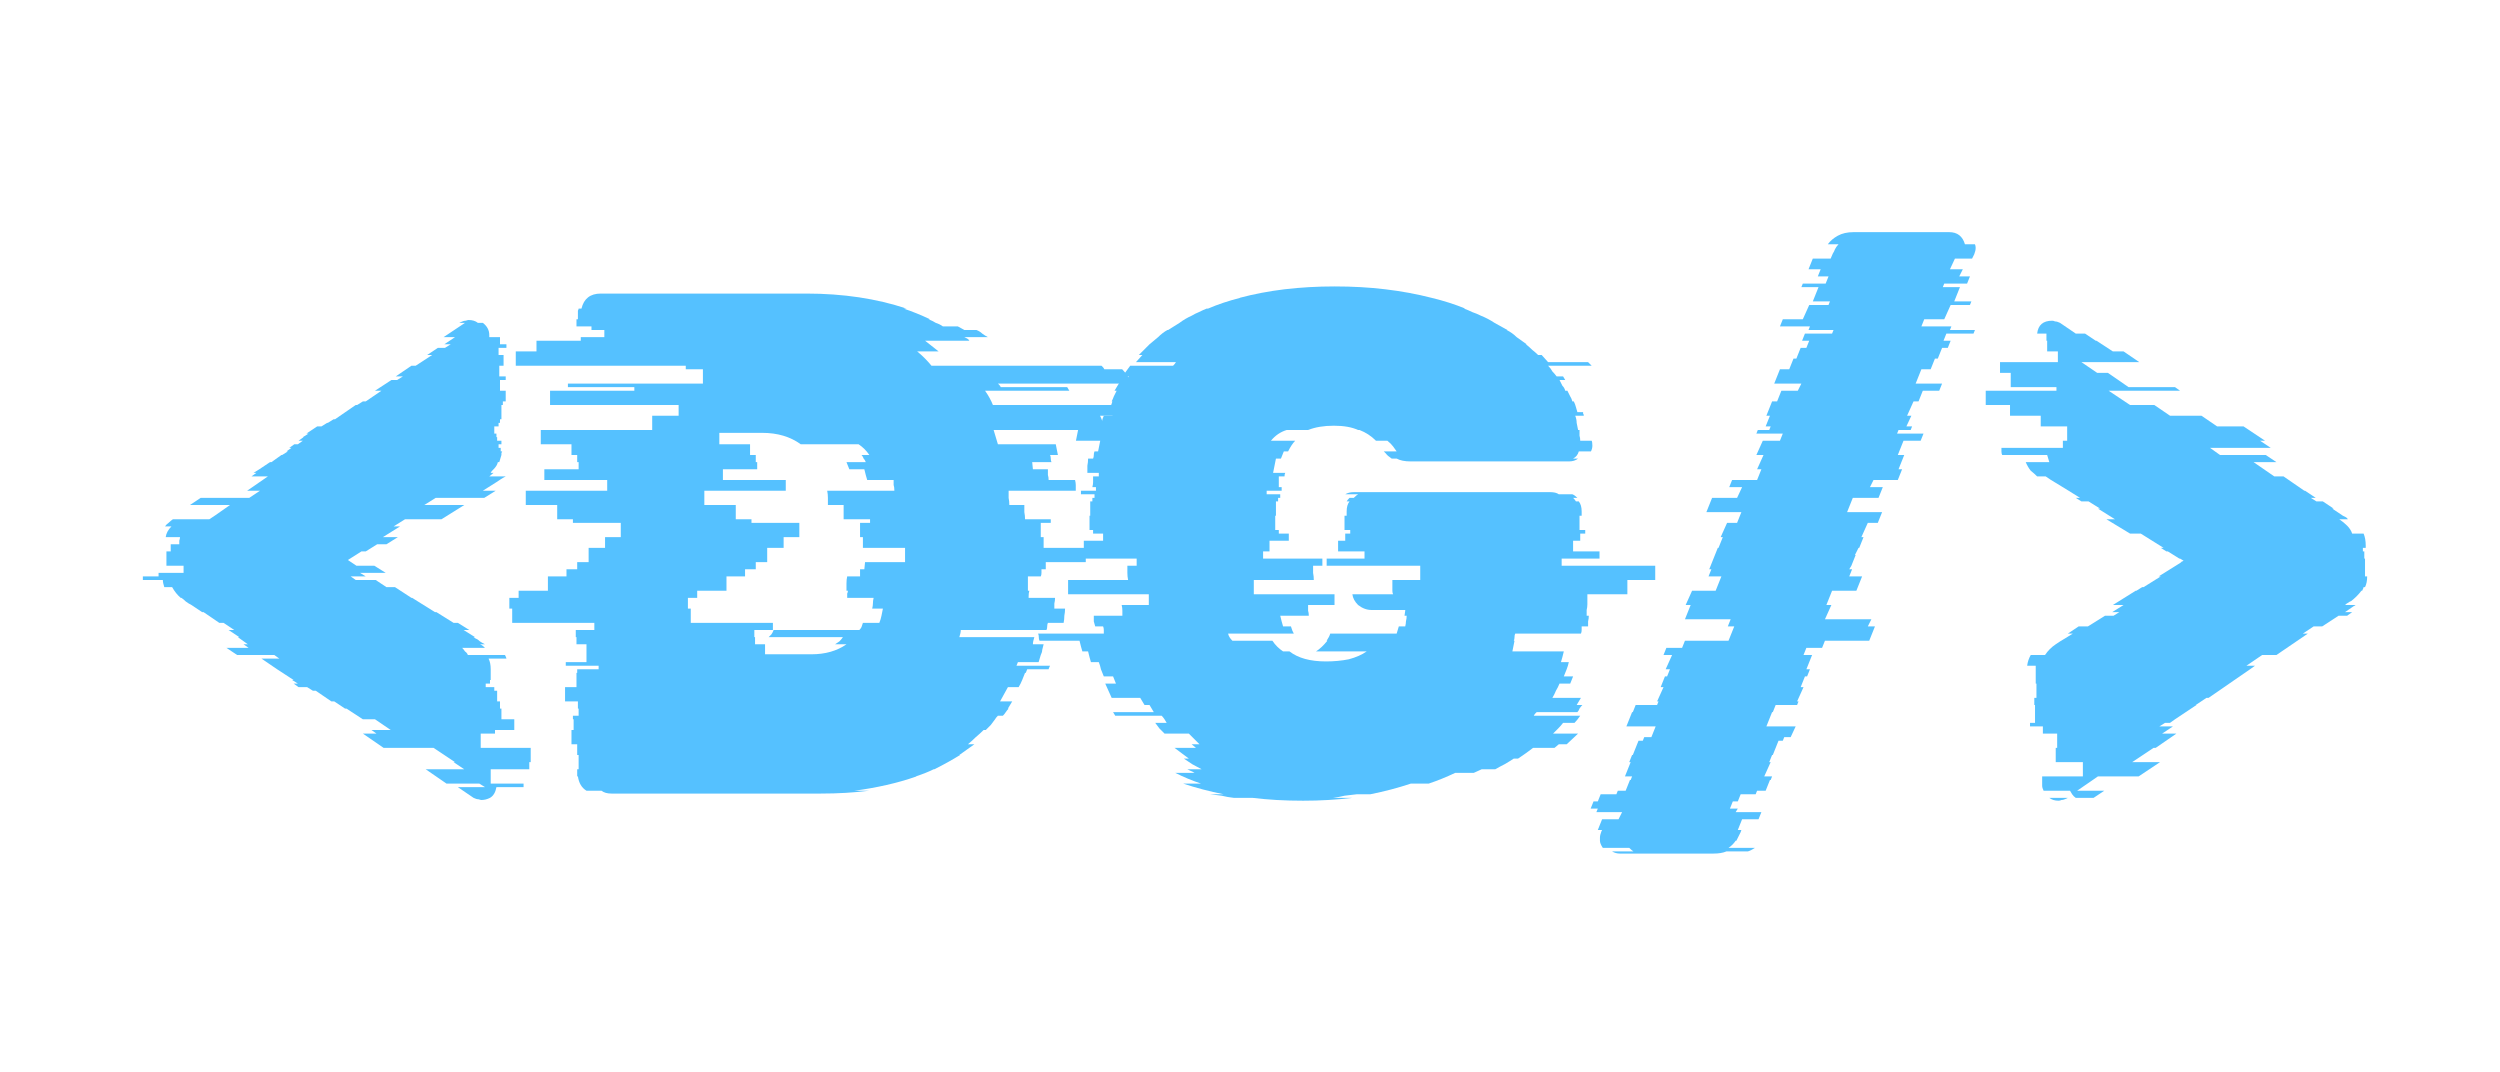
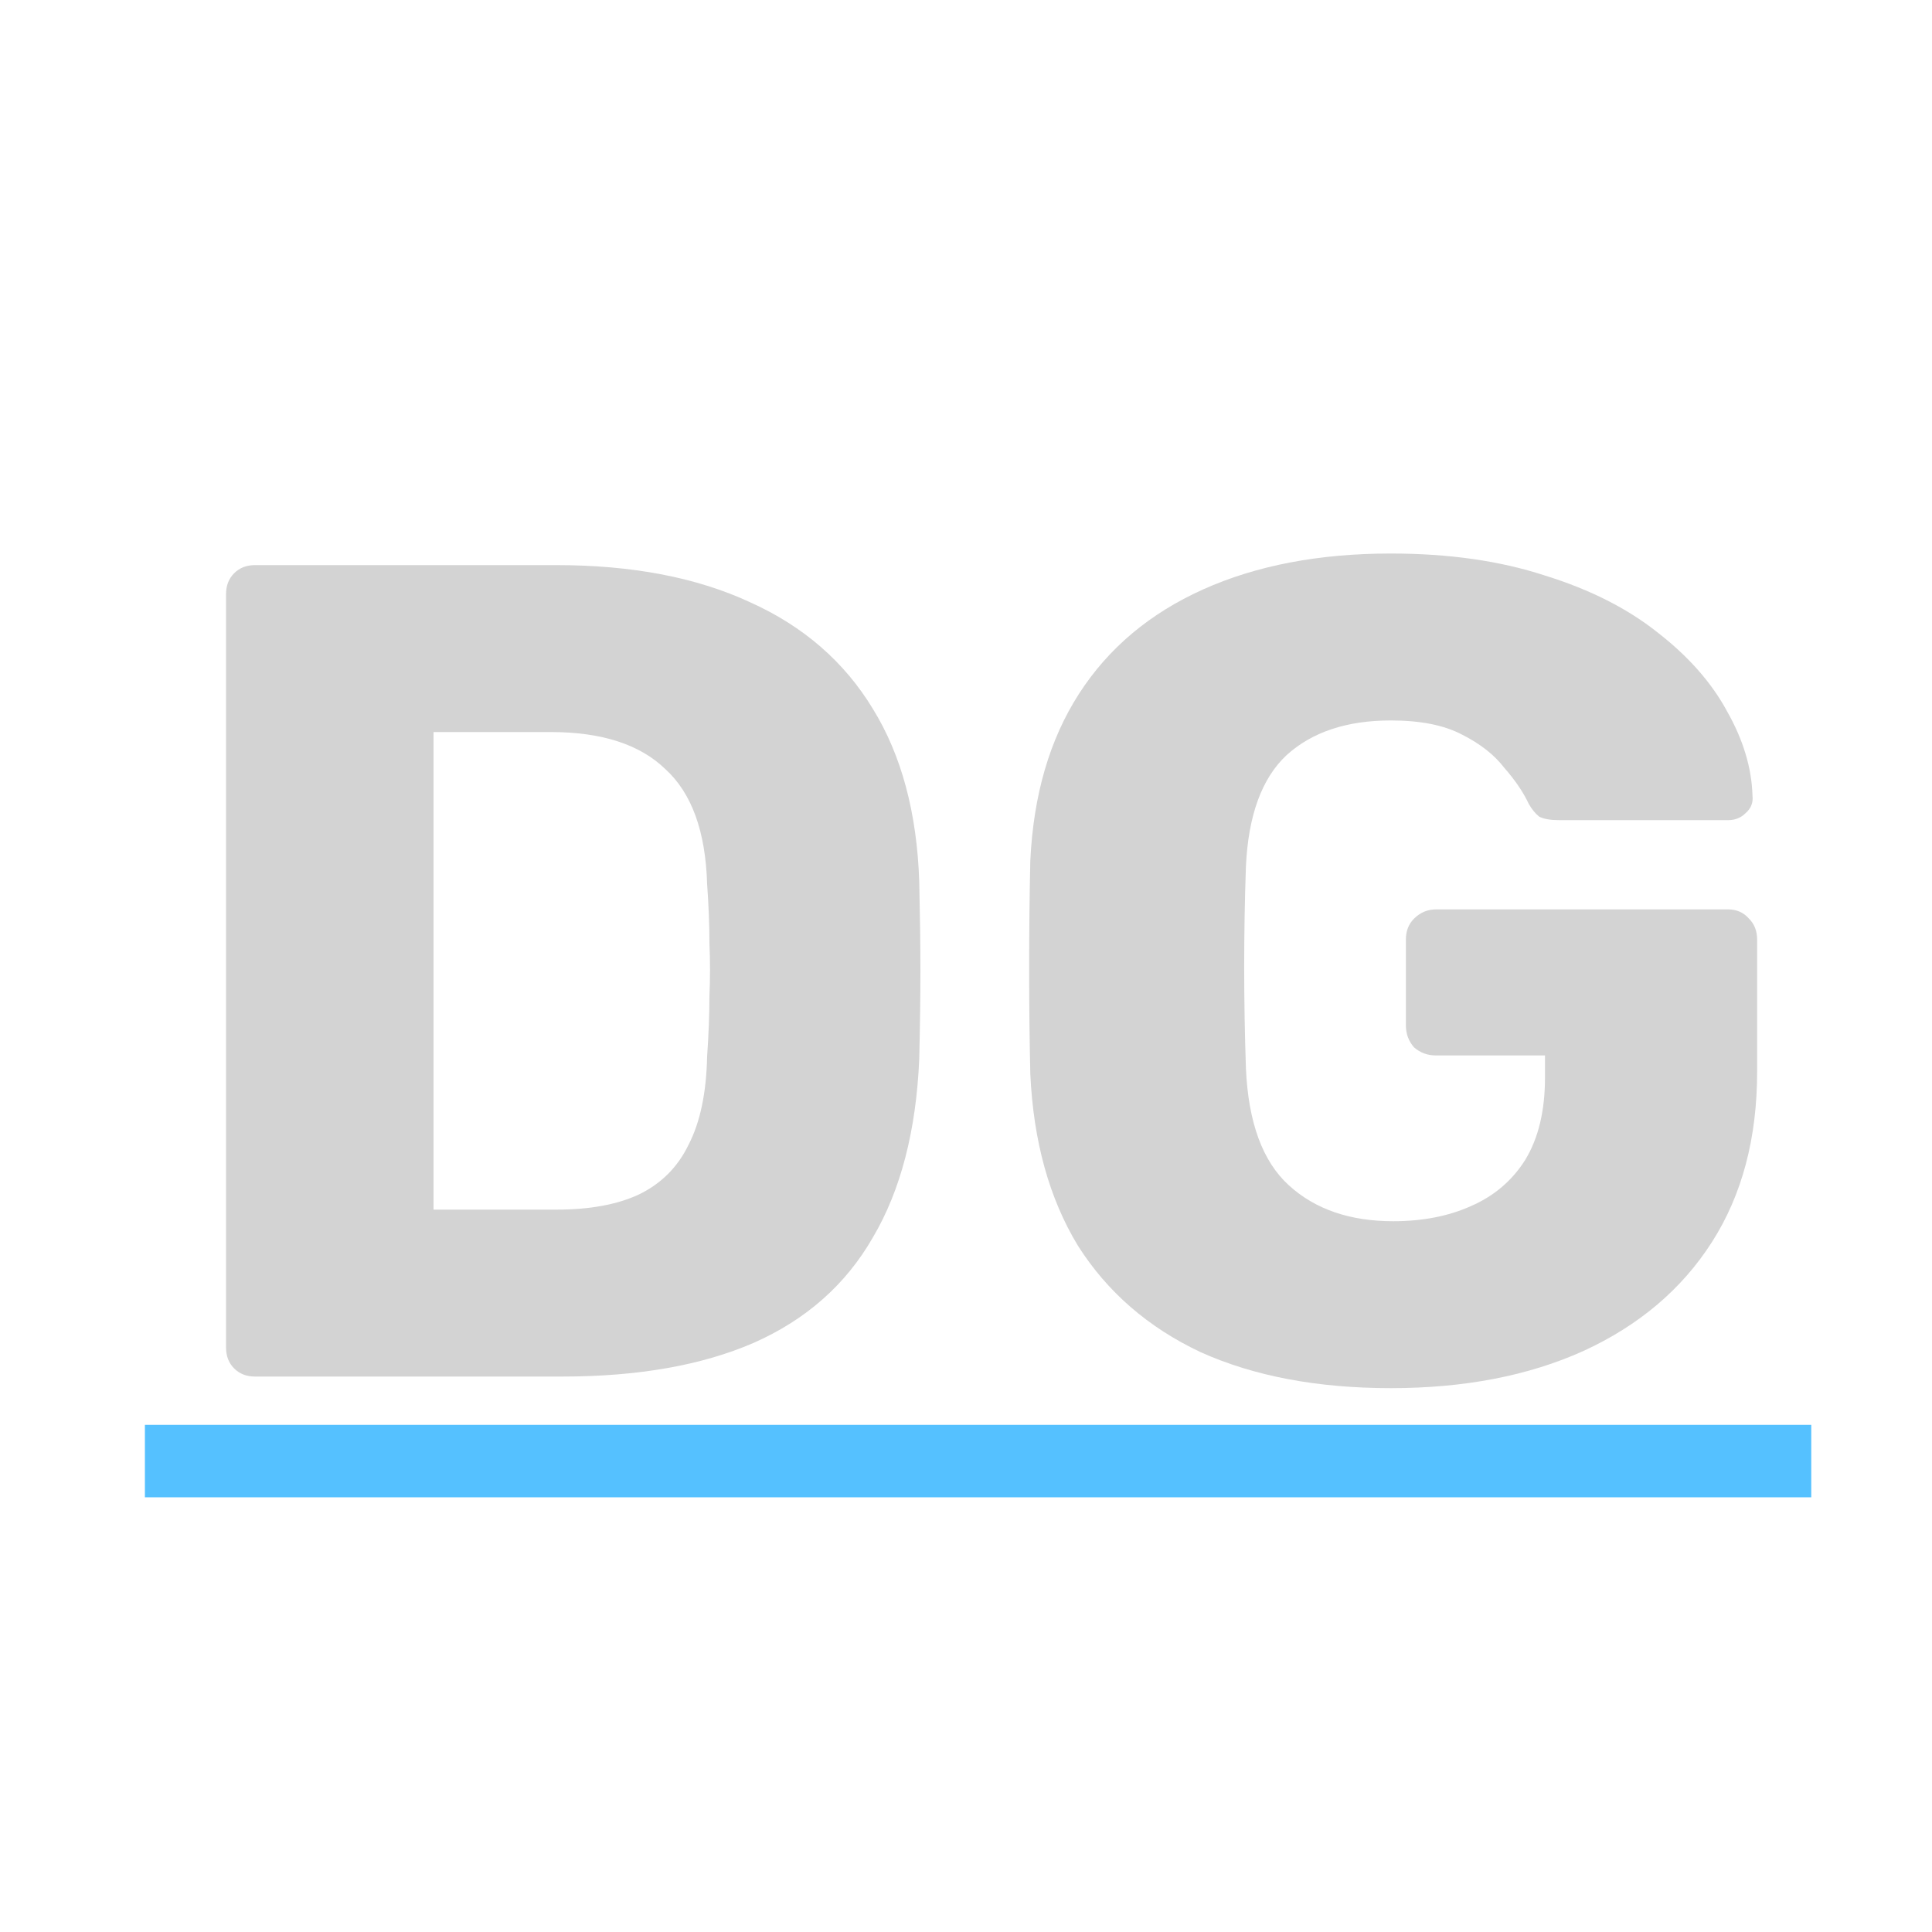
- <svg xmlns="http://www.w3.org/2000/svg" width="140" height="60" viewBox="0 0 140 60" fill="none">
-   <path d="M26.92 41.88H29.72V42.68H29.64V43.08H27.48V43.88H29.32V44.08H27.8C27.747 44.373 27.627 44.573 27.44 44.68C27.28 44.76 27.12 44.8 26.96 44.8C26.933 44.8 26.88 44.787 26.8 44.76C26.72 44.76 26.627 44.733 26.52 44.68L25.64 44.08H27.16L26.84 43.88H25L23.84 43.08H26L25.4 42.68H25.48L24.28 41.88H21.48L20.32 41.08H21.08L20.8 40.88H21.88L21 40.28H20.32L19.4 39.68H19.32L18.72 39.28H18.56L17.68 38.68H17.52L17.2 38.48H16.72L16.44 38.28H16.68L16.36 38.08H16.44L15.52 37.48L14.64 36.88H15.64L15.36 36.68H13.28L12.68 36.28H13.92L13.64 36.08H13.88L13.32 35.68H13.4L12.8 35.28H13.12L12.52 34.88H12.28L11.4 34.28H11.32L10.72 33.88C10.613 33.827 10.507 33.76 10.4 33.68C10.32 33.6 10.24 33.533 10.16 33.48H10.12C9.933 33.32 9.773 33.12 9.64 32.88H9.2C9.147 32.72 9.12 32.587 9.12 32.48H8V32.28H8.88V32.08H10.28V31.68H9.32V30.88H9.56V30.48H10.04C10.04 30.4 10.04 30.333 10.04 30.28C10.067 30.2 10.08 30.133 10.08 30.08H9.28C9.307 29.867 9.413 29.667 9.6 29.48H9.24C9.293 29.4 9.36 29.333 9.44 29.28C9.52 29.2 9.6 29.133 9.68 29.08H11.72L12.08 28.84L12.88 28.28H10.64L11.24 27.88H13.96L14.56 27.48H13.84L15 26.68H14.08L14.36 26.48H14.2L14.52 26.28L15.12 25.88H15.2L15.76 25.48H15.8L16.12 25.28H16.04L16.32 25.08H16.2L16.48 24.88H16.68L16.96 24.68H16.72L17 24.48H16.96L17.28 24.28H17.16L17.76 23.88H18L18.32 23.68H18.36L18.68 23.48H18.76L19.92 22.68H20L20.32 22.48H20.48L21.36 21.88H21L21.92 21.28H22.24L22.56 21.08H22.16L23.04 20.48H23.28L24.2 19.88H23.92L24.52 19.48H24.92L25.24 19.28H24.88L25.48 18.88H24.84L26.04 18.08H25.72L25.8 18.04C25.907 17.987 26 17.96 26.08 17.96C26.16 17.933 26.213 17.92 26.24 17.92C26.453 17.92 26.627 17.973 26.76 18.08H27.04C27.28 18.267 27.4 18.493 27.4 18.76V18.88H28V19.28H28.36V19.48H27.92V19.88H28.2V20.48H27.96V21.08H28.32V21.28H28V21.88H28.32V22.48H28.16V22.68H28.08V23.48H28V23.68H27.92V23.88H27.68V24.28H27.8V24.48H27.84V24.68H28.08V24.88H27.92V25.08H28.04V25.28H28.12C28.12 25.307 28.107 25.333 28.08 25.36C28.08 25.387 28.08 25.427 28.08 25.48L27.96 25.88H27.88C27.853 26.013 27.773 26.147 27.64 26.28C27.613 26.307 27.587 26.333 27.56 26.36C27.533 26.387 27.507 26.427 27.48 26.48H27.64L27.4 26.68H28.32C28.213 26.733 28.12 26.787 28.04 26.84C27.96 26.893 27.88 26.947 27.8 27L27.04 27.48H27.76L27.12 27.88H24.4L23.76 28.28H26L24.72 29.08H22.68L22.04 29.48H22.4L21.44 30.08H22.28L21.64 30.48H21.12L20.48 30.88H20.24L19.48 31.36L19.96 31.68H20.96L21.6 32.08H20.16L20.48 32.28H19.64L19.92 32.48H21.04L21.64 32.88H22.12L23.04 33.48H23.08L24.36 34.28H24.44L25.4 34.88H25.64L26.28 35.28H25.96L26.6 35.68H26.52L26.64 35.76C26.72 35.787 26.8 35.84 26.88 35.92C26.96 35.973 27.053 36.027 27.16 36.08H26.88C26.96 36.107 27.053 36.173 27.16 36.28H25.88C25.933 36.333 25.987 36.4 26.04 36.48C26.12 36.533 26.173 36.6 26.2 36.68H28.28C28.333 36.787 28.36 36.853 28.36 36.88H27.36C27.44 37.04 27.48 37.24 27.48 37.48V38.08H27.44V38.28H27.2V38.48H27.68V38.68H27.84V39.28H28V39.68H28.08V40.28H28.8V40.88H27.72V41.08H26.92V41.88Z" fill="#55C1FF" />
-   <path d="M62.803 22.68C62.857 22.787 62.91 22.893 62.963 23C63.017 23.08 63.057 23.173 63.083 23.28H61.603C61.657 23.387 61.71 23.52 61.763 23.68C61.817 23.813 61.87 23.947 61.923 24.08H55.643L55.883 24.88H59.123L59.243 25.48H58.803C58.83 25.533 58.843 25.6 58.843 25.68C58.843 25.76 58.857 25.827 58.883 25.88H57.803L57.843 26.28H58.683C58.683 26.387 58.683 26.493 58.683 26.6C58.71 26.68 58.723 26.773 58.723 26.88H60.203C60.23 26.987 60.243 27.08 60.243 27.16C60.243 27.24 60.243 27.333 60.243 27.44V27.48H56.483C56.483 27.613 56.483 27.747 56.483 27.88C56.51 28.013 56.523 28.147 56.523 28.28H57.363C57.363 28.413 57.363 28.547 57.363 28.68C57.39 28.813 57.403 28.947 57.403 29.08H58.843V29.28H58.283V30.08H58.443V30.68H60.803V31.48H58.563V31.88H58.323C58.323 31.933 58.323 32 58.323 32.08C58.323 32.16 58.31 32.227 58.283 32.28H57.563V33.08H57.643C57.617 33.16 57.603 33.267 57.603 33.4V33.48H59.083C59.083 33.587 59.07 33.693 59.043 33.8C59.043 33.88 59.043 33.973 59.043 34.08H59.643C59.643 34.213 59.63 34.347 59.603 34.48C59.603 34.613 59.59 34.747 59.563 34.88H58.683C58.657 34.933 58.643 35 58.643 35.08C58.643 35.16 58.63 35.227 58.603 35.28H53.803C53.803 35.387 53.777 35.52 53.723 35.68H57.923C57.87 35.84 57.843 35.973 57.843 36.08H58.443C58.417 36.187 58.39 36.293 58.363 36.4C58.363 36.48 58.337 36.573 58.283 36.68L58.163 37.08H57.003L56.923 37.28H58.803C58.75 37.387 58.723 37.453 58.723 37.48H57.523L57.443 37.68H57.403C57.35 37.813 57.297 37.947 57.243 38.08C57.19 38.213 57.123 38.347 57.043 38.48H56.443L56.003 39.28H56.683L56.443 39.68H56.483C56.43 39.733 56.377 39.8 56.323 39.88C56.27 39.96 56.217 40.027 56.163 40.08H55.883C55.803 40.16 55.75 40.227 55.723 40.28C55.643 40.387 55.563 40.493 55.483 40.6C55.403 40.68 55.31 40.773 55.203 40.88H55.083C54.95 41.013 54.803 41.147 54.643 41.28C54.51 41.413 54.363 41.547 54.203 41.68H54.563L53.723 42.28H53.763C53.55 42.413 53.323 42.547 53.083 42.68C52.843 42.813 52.59 42.947 52.323 43.08H52.283C52.017 43.213 51.683 43.347 51.283 43.48H51.323C50.79 43.667 50.23 43.827 49.643 43.96C49.057 44.093 48.457 44.2 47.843 44.28H48.683C48.257 44.333 47.817 44.373 47.363 44.4C46.91 44.427 46.443 44.44 45.963 44.44H34.243C34.003 44.44 33.817 44.387 33.683 44.28H32.843C32.577 44.12 32.417 43.853 32.363 43.48H32.323V43.08H32.403V42.28H32.323V41.68H32.003V40.88H32.123V40.28H32.083V40.08H32.403V39.68H32.363V39.28H31.643V38.48H32.283V37.68H32.323V37.48H33.523V37.28H31.683V37.08H32.843V36.08H32.283V35.68H32.243V35.28H33.283V34.88H28.683V34.08H28.523V33.48H29.043V33.08H30.683V32.28H31.723V31.88H32.323V31.48H32.963V30.68H33.883V30.08H34.763V29.28H32.083V29.08H31.203V28.28H29.443V27.48H34.003V26.88H30.483V26.28H32.403V25.88H32.323V25.48H32.003V24.88H30.283V24.08H36.523V23.28H38.003V22.68H30.803V21.88H35.523V21.68H31.803V21.48H39.363V20.68H38.403V20.48H28.883V19.68H30.043V19.08H32.523V18.88H33.843V18.48H33.123V18.28H32.283V17.88H32.363V17.52C32.363 17.467 32.363 17.427 32.363 17.4C32.39 17.347 32.403 17.307 32.403 17.28H32.563C32.697 16.72 33.057 16.44 33.643 16.44H45.163C47.217 16.44 49.083 16.72 50.763 17.28H50.603C51.083 17.44 51.577 17.64 52.083 17.88H52.003C52.137 17.933 52.27 18 52.403 18.08C52.563 18.133 52.697 18.2 52.803 18.28H53.643L54.003 18.48H54.683C54.817 18.533 54.923 18.6 55.003 18.68C55.11 18.76 55.217 18.827 55.323 18.88H54.003C54.057 18.907 54.11 18.933 54.163 18.96C54.217 18.987 54.257 19.027 54.283 19.08H51.803L52.563 19.68H51.363C51.657 19.92 51.923 20.187 52.163 20.48H61.683C61.71 20.507 61.737 20.533 61.763 20.56C61.79 20.587 61.817 20.627 61.843 20.68H62.843C62.95 20.787 63.057 20.92 63.163 21.08C63.27 21.213 63.363 21.347 63.443 21.48H55.883C55.91 21.507 55.937 21.533 55.963 21.56C55.99 21.587 56.017 21.627 56.043 21.68H59.763L59.883 21.88H55.163C55.35 22.147 55.497 22.413 55.603 22.68H62.803ZM48.683 25.48C48.523 25.24 48.323 25.04 48.083 24.88H44.843C44.257 24.453 43.537 24.24 42.683 24.24H40.283V24.88H42.003V25.48H42.323V25.88H42.403V26.28H40.483V26.88H44.003V27.48H39.443V28.28H41.203V29.08H42.083V29.28H44.763V30.08H43.883V30.68H42.963V31.48H42.323V31.88H41.723V32.28H40.683V33.08H39.043V33.48H38.523V34.08H38.683V34.88H43.283V35.28H42.243V35.68H42.283V36.08H42.843V36.64H45.443C46.217 36.64 46.87 36.453 47.403 36.08H46.763C46.843 36.027 46.923 35.973 47.003 35.92C47.083 35.84 47.15 35.76 47.203 35.68H43.043C43.097 35.627 43.15 35.573 43.203 35.52C43.257 35.44 43.297 35.36 43.323 35.28H48.123C48.177 35.227 48.217 35.173 48.243 35.12C48.27 35.04 48.297 34.96 48.323 34.88H49.243C49.297 34.747 49.337 34.613 49.363 34.48C49.39 34.347 49.417 34.213 49.443 34.08H48.843C48.87 33.973 48.883 33.88 48.883 33.8C48.883 33.693 48.897 33.587 48.923 33.48H47.443V33.4C47.443 33.347 47.443 33.293 47.443 33.24C47.47 33.187 47.483 33.133 47.483 33.08H47.403C47.403 32.947 47.403 32.813 47.403 32.68C47.403 32.52 47.417 32.387 47.443 32.28H48.163V31.88H48.403L48.443 31.48H50.683V30.68H48.323V30.08H48.163V29.28H48.723V29.08H47.243V28.28H46.363C46.363 28.147 46.363 28.013 46.363 27.88C46.363 27.747 46.35 27.613 46.323 27.48H50.083V27.44C50.083 27.333 50.07 27.24 50.043 27.16C50.043 27.053 50.043 26.96 50.043 26.88H48.563C48.537 26.773 48.51 26.68 48.483 26.6C48.457 26.493 48.43 26.387 48.403 26.28H47.563C47.537 26.2 47.51 26.133 47.483 26.08C47.457 26 47.43 25.933 47.403 25.88H48.483C48.457 25.8 48.417 25.733 48.363 25.68C48.337 25.6 48.297 25.533 48.243 25.48H48.683Z" fill="#55C1FF" />
-   <path d="M87.453 31.68H92.693V32.48H91.133V33.28H88.893V33.84C88.893 33.947 88.879 34.053 88.853 34.16C88.853 34.267 88.853 34.373 88.853 34.48H88.973C88.973 34.587 88.96 34.693 88.933 34.8C88.933 34.88 88.933 34.973 88.933 35.08H88.573C88.573 35.133 88.573 35.2 88.573 35.28C88.573 35.36 88.559 35.427 88.533 35.48H84.853C84.826 35.533 84.813 35.6 84.813 35.68C84.813 35.76 84.799 35.827 84.773 35.88H84.813L84.693 36.48H87.573C87.546 36.587 87.519 36.693 87.493 36.8C87.466 36.88 87.439 36.973 87.413 37.08H87.853C87.826 37.213 87.786 37.347 87.733 37.48C87.68 37.613 87.626 37.747 87.573 37.88H88.093L87.933 38.28H87.333C87.279 38.413 87.213 38.547 87.133 38.68C87.079 38.813 87.013 38.947 86.933 39.08H88.533L88.293 39.48H88.613C88.559 39.533 88.506 39.6 88.453 39.68C88.426 39.76 88.386 39.827 88.333 39.88H86.053C86.026 39.907 85.999 39.933 85.973 39.96C85.946 39.987 85.919 40.027 85.893 40.08H88.493C88.386 40.24 88.279 40.373 88.173 40.48H87.533C87.453 40.587 87.359 40.693 87.253 40.8C87.173 40.88 87.079 40.973 86.973 41.08H88.373L87.733 41.68H87.293L87.053 41.88H85.853C85.613 42.067 85.333 42.267 85.013 42.48H84.773C84.613 42.587 84.439 42.693 84.253 42.8C84.093 42.88 83.919 42.973 83.733 43.08H82.973L82.533 43.28H81.493C80.986 43.52 80.493 43.72 80.013 43.88H79.013C78.293 44.12 77.533 44.32 76.733 44.48H75.973C75.76 44.507 75.533 44.533 75.293 44.56C75.079 44.613 74.866 44.653 74.653 44.68H75.733C75.306 44.733 74.853 44.773 74.373 44.8C73.919 44.827 73.453 44.84 72.973 44.84C72.466 44.84 71.973 44.827 71.493 44.8C71.04 44.773 70.586 44.733 70.133 44.68H69.093C68.853 44.653 68.626 44.613 68.413 44.56C68.2 44.533 67.986 44.507 67.773 44.48H68.533C67.733 44.32 66.973 44.12 66.253 43.88H67.253C66.773 43.72 66.293 43.52 65.813 43.28H66.893C66.813 43.227 66.733 43.187 66.653 43.16C66.6 43.133 66.546 43.107 66.493 43.08H67.293C67.106 42.973 66.933 42.88 66.773 42.8C66.613 42.693 66.453 42.587 66.293 42.48H66.573L65.773 41.88H66.973L66.733 41.68H67.173L66.573 41.08H65.213C65.106 40.973 65.013 40.88 64.933 40.8C64.853 40.693 64.773 40.587 64.693 40.48H65.333C65.306 40.427 65.266 40.36 65.213 40.28C65.159 40.2 65.106 40.133 65.053 40.08H62.453L62.333 39.88H64.613L64.373 39.48H64.093L63.853 39.08H62.253L61.893 38.28H62.493C62.466 38.227 62.44 38.16 62.413 38.08C62.386 38 62.359 37.933 62.333 37.88H61.813C61.76 37.747 61.706 37.613 61.653 37.48C61.626 37.347 61.586 37.213 61.533 37.08H61.093C61.066 36.973 61.039 36.88 61.013 36.8C60.986 36.693 60.959 36.587 60.933 36.48H60.613C60.586 36.373 60.559 36.28 60.533 36.2C60.506 36.093 60.48 35.987 60.453 35.88H58.213C58.186 35.827 58.173 35.76 58.173 35.68C58.173 35.6 58.16 35.533 58.133 35.48H61.813C61.813 35.427 61.813 35.36 61.813 35.28C61.813 35.2 61.8 35.133 61.773 35.08H61.333C61.306 34.973 61.279 34.88 61.253 34.8C61.253 34.693 61.253 34.587 61.253 34.48H62.853C62.853 34.373 62.853 34.28 62.853 34.2C62.853 34.093 62.84 33.987 62.813 33.88H64.333V33.28H59.813V32.48H63.173C63.146 32.347 63.133 32.213 63.133 32.08C63.133 31.947 63.133 31.813 63.133 31.68H63.653V31.28H60.333V30.88H60.693V30.28H61.773V29.88H61.213V29.68H61.013V28.88H61.053V28.08H61.173V27.88H61.293V27.68H60.533V27.48H61.373V27.28H61.173C61.2 27.173 61.213 27.08 61.213 27C61.213 26.893 61.213 26.787 61.213 26.68H61.533V26.48H60.893C60.893 26.347 60.893 26.213 60.893 26.08C60.919 25.947 60.933 25.813 60.933 25.68H61.213C61.239 25.627 61.253 25.56 61.253 25.48C61.253 25.4 61.266 25.333 61.293 25.28H61.493L61.613 24.68H60.253L60.373 24.08H61.573C61.626 23.947 61.666 23.813 61.693 23.68C61.719 23.52 61.76 23.387 61.813 23.28H62.293L62.373 23.08H62.093C62.12 22.973 62.146 22.88 62.173 22.8C62.226 22.693 62.266 22.587 62.293 22.48H62.253C62.306 22.373 62.346 22.28 62.373 22.2C62.426 22.093 62.48 21.987 62.533 21.88H62.413L62.773 21.28H63.093L63.213 21.08H62.853L63.293 20.48H65.693C65.773 20.4 65.826 20.333 65.853 20.28H63.613L63.973 19.88H63.773L64.373 19.28C64.533 19.147 64.693 19.013 64.853 18.88C65.013 18.72 65.186 18.587 65.373 18.48H65.413C65.626 18.347 65.84 18.213 66.053 18.08C66.266 17.92 66.493 17.787 66.733 17.68C66.866 17.6 66.999 17.533 67.133 17.48C67.293 17.4 67.439 17.333 67.573 17.28H67.653C68.213 17.04 68.813 16.84 69.453 16.68H69.413C70.213 16.467 71.053 16.307 71.933 16.2C72.84 16.093 73.773 16.04 74.733 16.04C75.746 16.04 76.693 16.093 77.573 16.2C78.48 16.307 79.346 16.467 80.173 16.68C80.84 16.84 81.466 17.04 82.053 17.28H81.973C82.133 17.333 82.293 17.4 82.453 17.48C82.613 17.533 82.773 17.6 82.933 17.68C83.2 17.787 83.453 17.92 83.693 18.08C83.933 18.213 84.173 18.347 84.413 18.48H84.373C84.586 18.587 84.773 18.72 84.933 18.88C85.12 19.013 85.306 19.147 85.493 19.28H85.453C85.586 19.387 85.706 19.493 85.813 19.6C85.919 19.68 86.026 19.773 86.133 19.88H86.333L86.693 20.28H88.933L89.133 20.48H86.693C86.799 20.587 86.879 20.693 86.933 20.8C87.013 20.88 87.093 20.973 87.173 21.08H87.533L87.653 21.28H87.333C87.386 21.387 87.439 21.493 87.493 21.6C87.573 21.68 87.626 21.773 87.653 21.88H87.773C87.826 21.987 87.879 22.093 87.933 22.2C87.986 22.28 88.026 22.373 88.053 22.48H88.133C88.186 22.587 88.226 22.693 88.253 22.8C88.279 22.88 88.306 22.973 88.333 23.08H88.653C88.653 23.107 88.653 23.133 88.653 23.16C88.68 23.187 88.693 23.227 88.693 23.28H88.213C88.266 23.413 88.293 23.547 88.293 23.68C88.32 23.813 88.346 23.947 88.373 24.08H88.453C88.453 24.187 88.453 24.293 88.453 24.4C88.48 24.48 88.493 24.573 88.493 24.68H89.133C89.159 24.733 89.173 24.827 89.173 24.96C89.173 25.067 89.146 25.173 89.093 25.28H88.413C88.359 25.467 88.253 25.6 88.093 25.68H88.373C88.24 25.787 88.066 25.84 87.853 25.84H79.013C78.666 25.84 78.4 25.787 78.213 25.68H77.933C77.773 25.573 77.666 25.48 77.613 25.4L77.493 25.28H78.213C78.159 25.2 78.093 25.107 78.013 25C77.933 24.893 77.826 24.787 77.693 24.68H77.053C76.786 24.413 76.48 24.213 76.133 24.08H76.053C75.706 23.92 75.253 23.84 74.693 23.84C74.133 23.84 73.653 23.92 73.253 24.08H72.053C71.706 24.187 71.413 24.387 71.173 24.68H72.533C72.4 24.813 72.266 25.013 72.133 25.28H71.893C71.866 25.333 71.84 25.4 71.813 25.48C71.786 25.533 71.76 25.6 71.733 25.68H71.453C71.426 25.787 71.4 25.92 71.373 26.08C71.346 26.213 71.32 26.347 71.293 26.48H71.973C71.946 26.533 71.933 26.6 71.933 26.68H71.613V27.28H71.773V27.48H70.933V27.68H71.693V27.88H71.573V28.08H71.453V28.88H71.413V29.68H71.613V29.88H72.173V30.28H71.093V30.88H70.733V31.28H74.053V31.68H73.533C73.533 31.813 73.533 31.947 73.533 32.08C73.559 32.213 73.573 32.347 73.573 32.48H70.213V33.28H74.733V33.88H73.253C73.253 33.987 73.253 34.093 73.253 34.2C73.279 34.28 73.293 34.373 73.293 34.48H71.693C71.719 34.587 71.746 34.693 71.773 34.8C71.799 34.88 71.826 34.973 71.853 35.08H72.293C72.32 35.16 72.346 35.24 72.373 35.32C72.4 35.373 72.426 35.427 72.453 35.48H68.773C68.799 35.613 68.879 35.747 69.013 35.88H71.253C71.413 36.12 71.613 36.32 71.853 36.48H72.213C72.693 36.853 73.373 37.04 74.253 37.04C74.706 37.04 75.133 37 75.533 36.92C75.933 36.813 76.266 36.667 76.533 36.48H73.693C73.906 36.347 74.12 36.147 74.333 35.88H74.293C74.4 35.72 74.466 35.587 74.493 35.48H78.213L78.333 35.08H78.693C78.719 34.973 78.733 34.88 78.733 34.8C78.76 34.693 78.773 34.587 78.773 34.48H78.653L78.693 34.2V34.16H76.813C76.546 34.16 76.293 34.067 76.053 33.88C75.866 33.693 75.76 33.493 75.733 33.28H78.013C77.986 33.227 77.973 33.16 77.973 33.08V32.48H79.533V31.68H74.293V31.28H76.413V30.88H74.933V30.28H75.333V29.88H75.613V29.68H75.293V28.88H75.413V28.64C75.413 28.4 75.466 28.213 75.573 28.08H75.413C75.439 28.027 75.493 27.96 75.573 27.88H75.813C75.919 27.773 75.999 27.707 76.053 27.68H75.333C75.466 27.6 75.626 27.56 75.813 27.56H86.813C87.026 27.56 87.186 27.6 87.293 27.68H88.053C88.133 27.707 88.226 27.773 88.333 27.88H88.093C88.173 27.96 88.226 28.027 88.253 28.08H88.413C88.519 28.213 88.573 28.4 88.573 28.64V28.88H88.453V29.68H88.773V29.88H88.493V30.28H88.093V30.88H89.573V31.28H87.453V31.68Z" fill="#55C1FF" />
-   <path d="M109.277 18.28L109.197 18.48H110.597L110.517 18.68H108.997L108.837 19.08H109.237L109.077 19.48H108.757L108.517 20.08H108.357L108.117 20.68H107.597L107.277 21.48H108.757L108.597 21.88H107.677L107.437 22.48H107.157L106.797 23.28H107.037L106.757 23.88H107.077L106.997 24.08H106.317L106.237 24.28H107.717L107.557 24.68H106.597L106.277 25.48H106.637L106.317 26.28H106.517L106.277 26.88H104.917L104.717 27.28H105.437L105.197 27.88H103.757L103.437 28.68H105.397L105.157 29.28H104.597L104.237 30.08H104.357L104.117 30.68H104.077L103.877 31.08H103.917L103.677 31.68L103.557 31.88H103.717L103.557 32.28H104.277L103.957 33.08H102.597L102.277 33.88H102.557L102.197 34.68H104.797L104.597 35.08H104.997L104.677 35.88H102.197L102.037 36.28H101.157L100.997 36.68H101.477L101.157 37.48H101.357L101.197 37.88H101.077L100.837 38.48H100.997L100.637 39.28H100.717L100.637 39.48H99.437L99.277 39.88H99.237L98.917 40.68H100.557L100.277 41.28H99.917L99.837 41.48H99.597L99.277 42.28H99.237L99.077 42.68H99.157L98.797 43.48H99.237L99.157 43.68H99.117L98.877 44.28H98.397L98.317 44.48H97.477L97.317 44.88H97.037L96.877 45.28H97.317L97.197 45.48H98.637L98.477 45.88H97.557L97.317 46.48H97.517L97.477 46.6L97.237 47.08H97.197C97.091 47.24 96.957 47.373 96.797 47.48H98.277C98.117 47.587 97.984 47.653 97.877 47.68H96.677C96.49 47.76 96.251 47.8 95.957 47.8H90.717C90.557 47.8 90.41 47.76 90.277 47.68H91.477C91.424 47.653 91.344 47.587 91.237 47.48H89.757C89.65 47.32 89.597 47.187 89.597 47.08V46.92C89.597 46.813 89.624 46.693 89.677 46.56L89.717 46.48H89.477L89.717 45.88H90.637L90.837 45.48H89.397L89.477 45.28H89.077L89.237 44.88H89.477L89.637 44.48H90.517L90.597 44.28H91.037L91.277 43.68H91.317L91.397 43.48H90.997L91.317 42.68H91.237L91.397 42.28H91.437L91.757 41.48H91.997L92.077 41.28H92.477L92.717 40.68H91.077L91.397 39.88H91.437L91.597 39.48H92.797L92.877 39.28H92.797L93.157 38.48H92.997L93.237 37.88H93.357L93.517 37.48H93.277L93.637 36.68H93.157L93.317 36.28H94.197L94.357 35.88H96.797L97.117 35.08H96.757L96.917 34.68H94.357L94.677 33.88H94.397L94.757 33.08H96.077L96.397 32.28H95.677L95.837 31.88H95.717L96.197 30.68H96.237L96.477 30.08H96.357L96.717 29.28H97.277L97.517 28.68H95.557L95.877 27.88H97.277L97.557 27.28H96.837L96.997 26.88H98.397L98.637 26.28H98.397L98.757 25.48H98.357L98.717 24.68H99.677L99.837 24.28H98.357L98.437 24.08H99.077L99.157 23.88H98.877L99.117 23.28H98.917L99.237 22.48H99.517L99.757 21.88H100.677L100.877 21.48H99.357L99.677 20.68H100.197L100.437 20.08H100.597L100.837 19.48H101.157L101.317 19.08H100.917L101.077 18.68H102.597L102.677 18.48H101.277L101.357 18.28H99.677L99.837 17.88H100.957L101.317 17.08H102.397L102.477 16.88H101.517L101.837 16.08H100.877L100.957 15.88H102.237L102.397 15.48H101.797L101.957 15.08H101.277L101.517 14.48H102.517L102.637 14.2C102.691 14.12 102.731 14.04 102.757 13.96C102.811 13.853 102.877 13.76 102.957 13.68H102.357C102.491 13.493 102.677 13.333 102.917 13.2C103.157 13.067 103.451 13 103.797 13H109.157C109.611 13 109.904 13.227 110.037 13.68H110.597C110.624 13.733 110.637 13.8 110.637 13.88C110.637 13.987 110.611 14.107 110.557 14.24L110.437 14.48H109.477L109.197 15.08H109.917L109.717 15.48H110.317L110.157 15.88H108.877L108.797 16.08H109.757L109.437 16.88H110.397L110.317 17.08H109.237L108.877 17.88H107.757L107.597 18.28H109.277Z" fill="#55C1FF" />
-   <path d="M132.441 32.28H132.561C132.561 32.52 132.521 32.72 132.441 32.88H132.361C132.361 32.907 132.335 32.973 132.281 33.08H132.241C132.161 33.187 132.068 33.293 131.961 33.4C131.881 33.48 131.775 33.573 131.641 33.68H131.601C131.575 33.707 131.535 33.733 131.481 33.76C131.428 33.787 131.375 33.827 131.321 33.88H131.921C131.895 33.88 131.881 33.893 131.881 33.92C131.881 33.92 131.868 33.92 131.841 33.92L131.321 34.28H131.721L131.441 34.48H130.961L130.041 35.08H129.561L128.961 35.48H129.241L127.481 36.68H126.681L125.801 37.28H126.281L126.001 37.48L123.681 39.08H123.561L122.961 39.48H123.001L121.801 40.28L121.521 40.48H121.241L120.921 40.68H121.681L121.081 41.08H121.881L120.721 41.88H120.601L119.401 42.68H120.961L119.761 43.48H117.481L116.321 44.28H117.841L117.241 44.68H116.241C116.161 44.627 116.095 44.56 116.041 44.48C116.015 44.427 115.975 44.36 115.921 44.28H114.441C114.388 44.173 114.361 44.08 114.361 44V43.48H116.641V42.68H115.121V41.88H115.201V41.08H114.401V40.68H113.681V40.48H113.961V39.48H113.921V39.08H114.041V38.28H114.001V37.28H113.521C113.548 37.067 113.615 36.867 113.721 36.68H114.521C114.681 36.44 114.881 36.24 115.121 36.08C115.201 36.027 115.281 35.973 115.361 35.92C115.441 35.867 115.508 35.827 115.561 35.8L116.081 35.48H115.801L116.401 35.08H116.921L117.881 34.48H118.361L118.681 34.28H118.281L118.921 33.88H118.321L119.601 33.08H119.641L119.961 32.88H120.041L121.001 32.28H120.881L122.161 31.48H122.121L122.281 31.4L122.081 31.28H122.041L121.401 30.88H121.321L121.001 30.68H121.161L119.881 29.88H119.281L117.961 29.08H118.441L117.481 28.48H117.601L116.961 28.08H116.561L116.241 27.88H116.481L115.841 27.48L115.121 27.04C114.935 26.933 114.748 26.813 114.561 26.68H114.081C113.975 26.573 113.855 26.467 113.721 26.36C113.615 26.227 113.521 26.067 113.441 25.88H114.761L114.641 25.48H112.121C112.095 25.427 112.081 25.36 112.081 25.28V25.08H115.521V24.68H115.761V23.88H114.281V23.28H112.561V22.68H111.201V21.88H115.161V21.68H112.601V20.88H112.001V20.28H115.241V19.68H114.641V19.08H114.601V18.68H114.081C114.135 18.2 114.415 17.96 114.921 17.96C114.975 17.96 115.028 17.973 115.081 18C115.161 18 115.255 18.027 115.361 18.08L116.241 18.68H116.761L117.361 19.08H117.401L118.321 19.68H118.921L119.801 20.28H116.561L117.441 20.88H118.041L119.201 21.68H121.801L122.081 21.88H118.081L119.281 22.68H120.641L121.521 23.28H123.281L124.161 23.88H125.641L126.841 24.68H126.561L127.161 25.08H123.761L124.321 25.48H126.881L127.481 25.88H126.201L127.361 26.68H127.881L129.041 27.48H129.081L129.681 27.88H129.401L129.721 28.08H130.081L130.681 28.48H130.601L131.201 28.88C131.255 28.907 131.308 28.933 131.361 28.96C131.415 28.987 131.455 29.027 131.481 29.08H131.001C131.161 29.187 131.308 29.307 131.441 29.44C131.575 29.573 131.668 29.72 131.721 29.88H132.361C132.441 30.067 132.481 30.293 132.481 30.56V30.68H132.321V30.88H132.401V31.28H132.441V32.28ZM115.281 44.84C115.068 44.84 114.895 44.787 114.761 44.68H115.801L115.721 44.72C115.615 44.773 115.521 44.8 115.441 44.8C115.388 44.827 115.335 44.84 115.281 44.84Z" fill="#55C1FF" />
+ <svg xmlns="http://www.w3.org/2000/svg" width="80" height="80" viewBox="0 0 80 80" fill="none">
+   <path d="M10.56 57C10.208 57 9.92 56.888 9.696 56.664C9.472 56.44 9.36 56.152 9.36 55.8V24.6C9.36 24.248 9.472 23.96 9.696 23.736C9.92 23.512 10.208 23.4 10.56 23.4H23.04C26.176 23.4 28.848 23.912 31.056 24.936C33.264 25.928 34.96 27.4 36.144 29.352C37.328 31.272 37.968 33.656 38.064 36.504C38.096 37.912 38.112 39.144 38.112 40.2C38.112 41.256 38.096 42.472 38.064 43.848C37.936 46.824 37.296 49.288 36.144 51.24C35.024 53.192 33.376 54.648 31.2 55.608C29.056 56.536 26.416 57 23.28 57H10.56ZM17.952 50.088H23.04C24.416 50.088 25.552 49.88 26.448 49.464C27.376 49.016 28.064 48.328 28.512 47.4C28.992 46.472 29.248 45.256 29.28 43.752C29.344 42.824 29.376 41.992 29.376 41.256C29.408 40.52 29.408 39.784 29.376 39.048C29.376 38.312 29.344 37.496 29.28 36.6C29.216 34.424 28.64 32.84 27.552 31.848C26.496 30.824 24.912 30.312 22.8 30.312H17.952V50.088Z" fill="#D3D3D3" />
+   <path d="M57.591 57.48C54.551 57.48 51.927 56.984 49.719 55.992C47.543 54.968 45.847 53.496 44.631 51.576C43.447 49.624 42.791 47.256 42.663 44.472C42.631 43.096 42.615 41.64 42.615 40.104C42.615 38.536 42.631 37.048 42.663 35.64C42.791 32.92 43.463 30.616 44.679 28.728C45.895 26.84 47.607 25.4 49.815 24.408C52.023 23.416 54.615 22.92 57.591 22.92C59.991 22.92 62.119 23.224 63.975 23.832C65.831 24.408 67.383 25.192 68.631 26.184C69.911 27.176 70.871 28.264 71.511 29.448C72.183 30.632 72.535 31.8 72.567 32.952C72.599 33.24 72.503 33.48 72.279 33.672C72.087 33.864 71.847 33.96 71.559 33.96H64.551C64.199 33.96 63.927 33.912 63.735 33.816C63.575 33.688 63.431 33.512 63.303 33.288C63.079 32.808 62.743 32.312 62.295 31.8C61.879 31.256 61.287 30.792 60.519 30.408C59.783 30.024 58.807 29.832 57.591 29.832C55.767 29.832 54.327 30.312 53.271 31.272C52.247 32.232 51.687 33.768 51.591 35.88C51.495 38.632 51.495 41.416 51.591 44.232C51.687 46.472 52.279 48.088 53.367 49.08C54.455 50.072 55.895 50.568 57.687 50.568C58.903 50.568 59.975 50.36 60.903 49.944C61.863 49.528 62.615 48.888 63.159 48.024C63.703 47.128 63.975 45.992 63.975 44.616V43.704H59.463C59.111 43.704 58.807 43.592 58.551 43.368C58.327 43.112 58.215 42.808 58.215 42.456V38.904C58.215 38.552 58.327 38.264 58.551 38.04C58.807 37.784 59.111 37.656 59.463 37.656H71.559C71.911 37.656 72.199 37.784 72.423 38.04C72.647 38.264 72.759 38.552 72.759 38.904V44.376C72.759 47.128 72.135 49.48 70.887 51.432C69.639 53.384 67.863 54.888 65.559 55.944C63.287 56.968 60.631 57.48 57.591 57.48Z" fill="#D3D3D3" />
+   <path d="M6 59H75V62H6V59Z" fill="#55C1FF" />
</svg>
